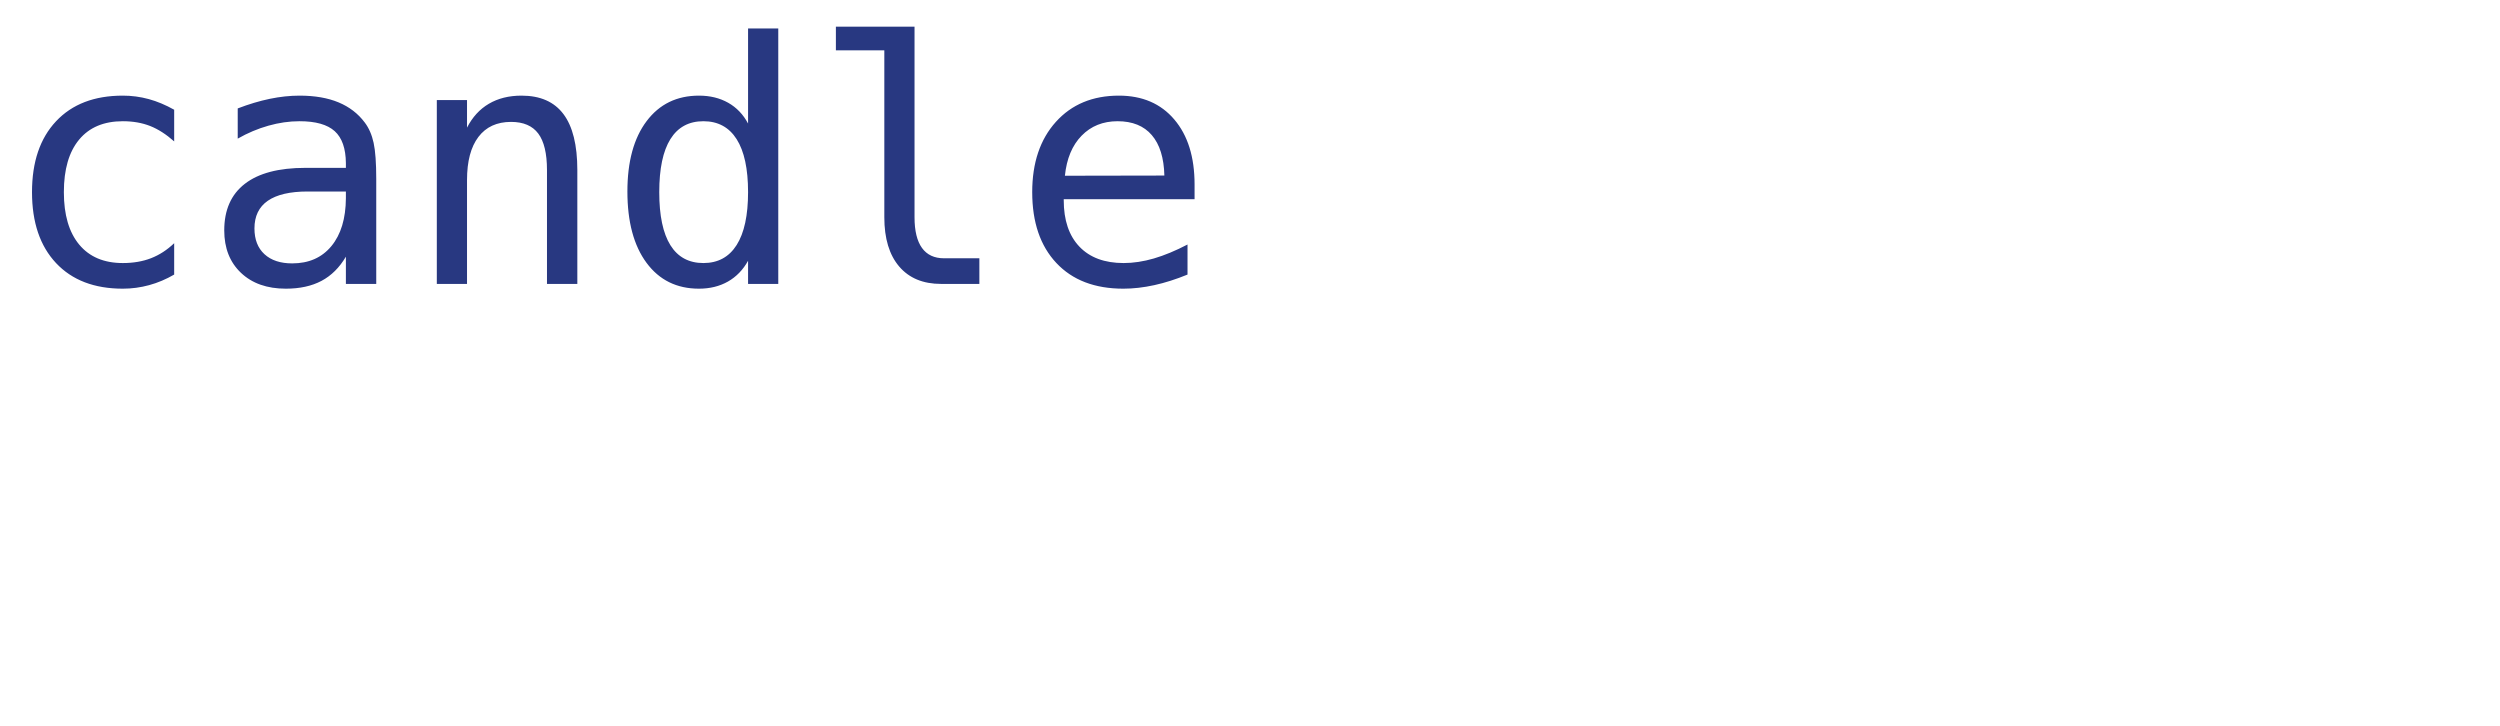
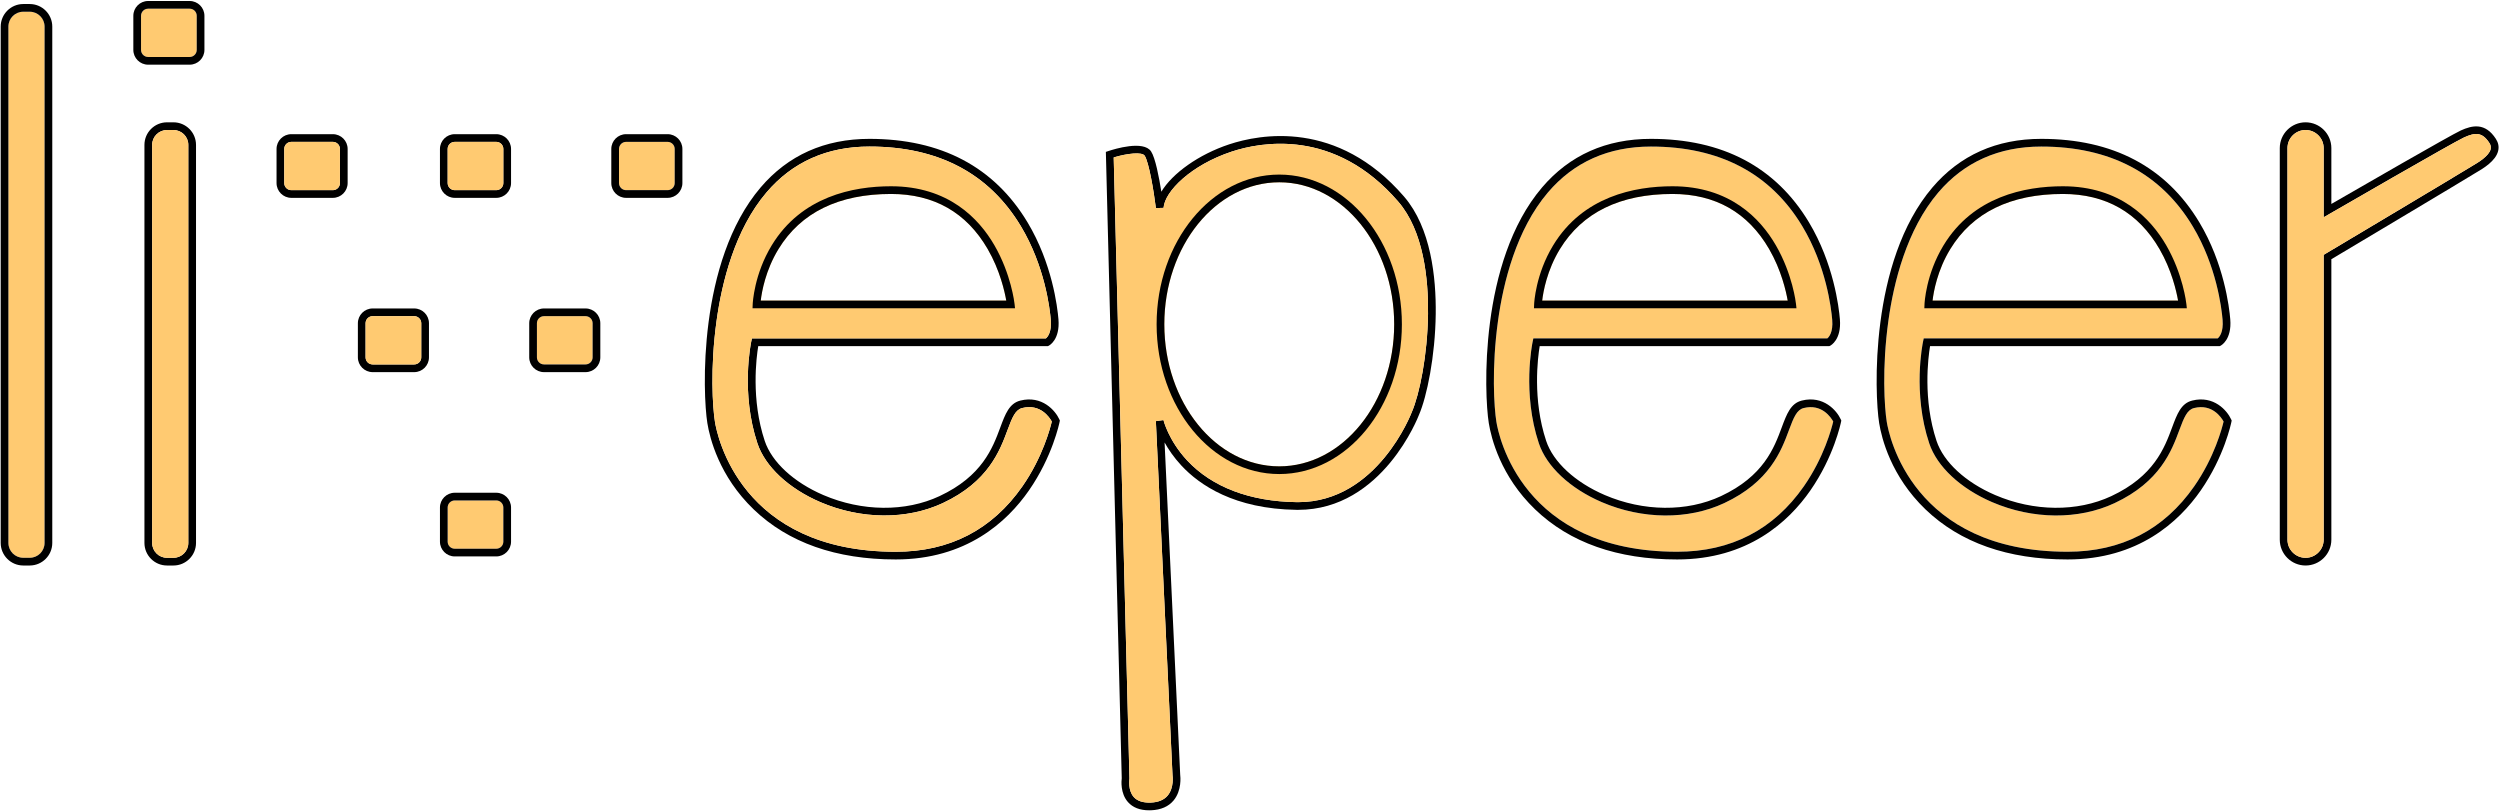
- <svg xmlns="http://www.w3.org/2000/svg" id="Layer_1" data-name="Layer 1" viewBox="0 0 1041.07 302.26">
-   <defs>
-     <style>.cls-1{font-size:140px;fill:#283881;font-family:AndaleMono, Andale Mono;}</style>
-   </defs>
-   <g id="Symbols">
-     <text class="cls-1" transform="translate(0 118.23)">candle</text>
+ <svg xmlns="http://www.w3.org/2000/svg" width="1104px" height="358px" viewBox="0 0 1104 358" version="1.1">
+   <g id="Symbols" stroke="none" stroke-width="1" fill="none" fill-rule="evenodd">
+     <g id="illu/title" transform="translate(-1536, -352)">
+       <g id="Group-399" transform="translate(9, 12)">
+         <g id="Group" transform="translate(1526.709, 339.8407)">
+           <path d="M689.164,110.122 C699.031,93.993 715.752,85.815 738.86,85.815 C757.815,85.815 772.169,93.989 781.524,110.111 C786.959,119.476 789.056,128.966 789.74,132.897 L681.322,132.897 C681.77,129.053 683.412,119.522 689.164,110.122 M796.805,180.346 C793.767,181.105 792.416,184.38 790.291,190.101 C786.918,199.185 781.82,212.913 761.7,222.331 C745.802,229.773 725.59,229.612 707.632,221.899 C693.657,215.898 683.273,206.193 679.855,195.938 C672.444,173.706 676.937,151.868 677.132,150.949 L677.418,149.601 L807.239,149.601 C807.943,149.022 809.856,146.92 809.398,141.421 C808.958,136.144 806.707,117.572 796.216,100.098 C782.186,76.727 759.68,64.879 729.321,64.879 C710.603,64.879 695.308,71.694 683.859,85.138 C669.858,101.577 664.147,124.999 661.822,141.754 C658.919,162.665 660.078,180.13 661.097,186.444 C662.043,192.316 672.33,243.813 740.935,243.813 C764.687,243.813 783.508,234.094 796.872,214.923 C805.801,202.116 809.185,189.128 809.847,186.305 C808.849,184.493 804.808,178.343 796.805,180.346" id="Fill-1" fill="#FFCA71" />
+           <path d="M861.551,110.122 C871.418,93.993 888.139,85.815 911.247,85.815 C930.202,85.815 944.556,93.989 953.911,110.111 C959.346,119.476 961.443,128.966 962.127,132.897 L853.709,132.897 C854.157,129.053 855.799,119.522 861.551,110.122 M969.192,180.346 C966.154,181.105 964.803,184.38 962.678,190.101 C959.305,199.185 954.207,212.913 934.087,222.331 C918.189,229.773 897.977,229.612 880.019,221.899 C866.044,215.898 855.66,206.193 852.242,195.938 C844.83,173.706 849.324,151.868 849.519,150.949 L849.805,149.601 L979.626,149.601 C980.33,149.022 982.243,146.92 981.785,141.421 C981.345,136.144 979.094,117.572 968.603,100.098 C954.573,76.727 932.067,64.879 901.708,64.879 C882.99,64.879 867.695,71.694 856.246,85.138 C842.245,101.577 836.534,124.999 834.209,141.754 C831.306,162.665 832.465,180.13 833.484,186.444 C834.43,192.316 844.717,243.813 913.322,243.813 C937.074,243.813 955.895,234.094 969.259,214.923 C978.188,202.116 981.572,189.128 982.234,186.305 C981.235,184.493 977.19,178.343 969.192,180.346" id="Fill-3" fill="#FFCA71" />
+           <path d="M10.566,5.337 C6.945,5.337 4,8.283 4,11.904 L4,239.919 C4,243.54 6.945,246.486 10.566,246.486 L13.409,246.486 C17.03,246.486 19.976,243.54 19.976,239.919 L19.976,11.904 C19.976,8.283 17.03,5.337 13.409,5.337 L10.566,5.337 Z" id="Fill-9" fill="#FFCA71" />
+           <path d="M65.701,4 C63.976,4 62.573,5.403 62.573,7.129 L62.573,22.193 C62.573,23.919 63.976,25.322 65.701,25.322 L84.04,25.322 C85.764,25.322 87.168,23.919 87.168,22.193 L87.168,7.129 C87.168,5.403 85.764,4 84.04,4 L65.701,4 Z" id="Fill-11" fill="#FFCA71" />
+           <path d="M276.77,62.809 C275.045,62.809 273.642,64.213 273.642,65.938 L273.642,81.002 C273.642,82.728 275.045,84.132 276.77,84.132 L295.109,84.132 C296.833,84.132 298.237,82.728 298.237,81.002 L298.237,65.938 C298.237,64.213 296.833,62.809 295.109,62.809 L276.77,62.809 Z" id="Fill-19" fill="#FFCA71" />
+           <path d="M240.525,139.773 C238.8,139.773 237.397,141.176 237.397,142.901 L237.397,157.966 C237.397,159.691 238.8,161.094 240.525,161.094 L258.863,161.094 C260.588,161.094 261.992,159.691 261.992,157.966 L261.992,142.901 C261.992,141.176 260.588,139.773 258.863,139.773 L240.525,139.773 Z" id="Fill-21" fill="#FFCA71" />
+           <path d="M201.103,221.155 C199.377,221.155 197.974,222.558 197.974,224.284 L197.974,239.348 C197.974,241.074 199.377,242.477 201.103,242.477 L219.441,242.477 C221.166,242.477 222.57,241.074 222.57,239.348 L222.57,224.284 C222.57,222.558 221.166,221.155 219.441,221.155 L201.103,221.155 Z" id="Fill-25" fill="#FFCA71" />
+           <path d="M74.043,57.574 C70.421,57.574 67.475,60.52 67.475,64.141 L67.475,239.919 C67.475,243.54 70.421,246.486 74.043,246.486 L76.885,246.486 C80.505,246.486 83.451,243.54 83.451,239.919 L83.451,64.141 C83.451,60.52 80.505,57.574 76.885,57.574 L74.043,57.574 Z M76.885,249.887 L74.043,249.887 C68.546,249.887 64.075,245.415 64.075,239.919 L64.075,64.141 C64.075,58.645 68.546,54.174 74.043,54.174 L76.885,54.174 C82.38,54.174 86.853,58.645 86.853,64.141 L86.853,239.919 C86.853,245.415 82.38,249.887 76.885,249.887 L76.885,249.887 Z" id="Fill-129" fill="#000000" />
+           <path d="M1018.429,57.574 C1014.024,57.574 1010.441,61.157 1010.441,65.562 L1010.441,238.498 C1010.441,242.903 1014.024,246.486 1018.429,246.486 C1022.834,246.486 1026.417,242.903 1026.417,238.498 L1026.417,112.696 L1027.247,112.202 C1027.856,111.839 1088.174,75.887 1091.371,73.833 C1091.615,73.676 1091.96,73.472 1092.378,73.227 C1094.488,71.991 1099.428,69.095 1100.165,66.011 C1100.381,65.104 1100.211,64.261 1099.629,63.354 C1096.435,58.387 1093.342,58.617 1088.399,60.865 C1083.63,63.033 1029.515,94.326 1028.969,94.642 L1026.417,96.118 L1026.417,65.562 C1026.417,61.157 1022.834,57.574 1018.429,57.574 M1018.429,249.887 C1012.15,249.887 1007.04,244.777 1007.04,238.498 L1007.04,65.562 C1007.04,59.283 1012.15,54.174 1018.429,54.174 C1024.708,54.174 1029.818,59.283 1029.818,65.562 L1029.818,90.224 C1040.79,83.886 1082.63,59.753 1086.992,57.769 C1091.999,55.495 1097.759,54.157 1102.489,61.516 C1103.575,63.206 1103.906,64.984 1103.472,66.801 C1102.398,71.295 1096.791,74.581 1094.097,76.161 C1093.729,76.377 1093.424,76.554 1093.209,76.692 C1090.134,78.67 1037.423,110.095 1029.818,114.628 L1029.818,238.498 C1029.818,244.777 1024.708,249.887 1018.429,249.887" id="Fill-131" fill="#000000" />
+           <path d="M128.941,62.809 C127.215,62.809 125.812,64.213 125.812,65.938 L125.812,81.002 C125.812,82.728 127.215,84.132 128.941,84.132 L147.279,84.132 C149.003,84.132 150.407,82.728 150.407,81.002 L150.407,65.938 C150.407,64.213 149.003,62.809 147.279,62.809 L128.941,62.809 Z M147.279,87.532 L128.941,87.532 C125.34,87.532 122.412,84.603 122.412,81.002 L122.412,65.938 C122.412,62.337 125.34,59.41 128.941,59.41 L147.279,59.41 C150.878,59.41 153.807,62.337 153.807,65.938 L153.807,81.002 C153.807,84.603 150.878,87.532 147.279,87.532 L147.279,87.532 Z" id="Fill-135" fill="#000000" />
+           <path d="M201.103,62.809 C199.377,62.809 197.974,64.213 197.974,65.938 L197.974,81.002 C197.974,82.728 199.377,84.132 201.103,84.132 L219.441,84.132 C221.166,84.132 222.57,82.728 222.57,81.002 L222.57,65.938 C222.57,64.213 221.166,62.809 219.441,62.809 L201.103,62.809 Z M219.441,87.532 L201.103,87.532 C197.502,87.532 194.574,84.603 194.574,81.002 L194.574,65.938 C194.574,62.337 197.502,59.41 201.103,59.41 L219.441,59.41 C223.041,59.41 225.97,62.337 225.97,65.938 L225.97,81.002 C225.97,84.603 223.041,87.532 219.441,87.532 L219.441,87.532 Z" id="Fill-137" fill="#000000" />
+           <path d="M164.857,139.773 C163.132,139.773 161.729,141.176 161.729,142.901 L161.729,157.966 C161.729,159.691 163.132,161.094 164.857,161.094 L183.196,161.094 C184.92,161.094 186.324,159.691 186.324,157.966 L186.324,142.901 C186.324,141.176 184.92,139.773 183.196,139.773 L164.857,139.773 Z M183.196,164.495 L164.857,164.495 C161.257,164.495 158.329,161.566 158.329,157.966 L158.329,142.901 C158.329,139.301 161.257,136.373 164.857,136.373 L183.196,136.373 C186.795,136.373 189.724,139.301 189.724,142.901 L189.724,157.966 C189.724,161.566 186.795,164.495 183.196,164.495 L183.196,164.495 Z" id="Fill-143" fill="#000000" />
+           <path d="M384.238,64.879 C365.519,64.879 350.222,71.695 338.774,85.139 C324.774,101.579 319.063,125.001 316.738,141.755 C313.835,162.666 314.995,180.131 316.013,186.444 C316.96,192.317 327.247,243.814 395.851,243.814 C419.604,243.814 438.425,234.094 451.789,214.923 C460.717,202.116 464.102,189.128 464.763,186.305 C463.765,184.493 459.721,178.343 451.721,180.346 C448.682,181.106 447.332,184.38 445.207,190.102 C441.834,199.186 436.735,212.914 416.617,222.331 C400.719,229.772 380.509,229.611 362.549,221.9 C348.574,215.899 338.189,206.193 334.771,195.94 C327.36,173.706 331.853,151.868 332.048,150.949 L332.334,149.602 L462.155,149.602 C462.859,149.023 464.772,146.92 464.314,141.421 C463.875,136.146 461.626,117.576 451.133,100.098 C437.102,76.728 414.596,64.879 384.238,64.879 M395.851,247.214 C369.5,247.214 348.393,239.776 333.119,225.108 C317.833,210.429 313.717,193.558 312.656,186.985 C310.599,174.238 308.322,115.654 336.186,82.935 C348.31,68.697 364.477,61.479 384.238,61.479 C415.873,61.479 439.36,73.883 454.048,98.348 C464.919,116.456 467.248,135.678 467.703,141.138 C468.458,150.198 463.634,152.72 463.428,152.822 L463.069,153.002 L335.131,153.002 C334.293,158.067 331.905,176.589 337.996,194.864 C341.113,204.212 350.793,213.151 363.89,218.775 C380.972,226.111 400.144,226.287 415.175,219.251 C434.033,210.425 438.649,197.994 442.02,188.918 C444.227,182.974 445.971,178.278 450.897,177.047 C460.442,174.669 466.326,181.453 468.104,185.375 L468.33,185.874 L468.222,186.411 C468.098,187.032 465.057,201.789 454.649,216.766 C444.996,230.656 426.96,247.214 395.851,247.214" id="Fill-147" fill="#000000" />
+           <path d="M492.102,69.683 L499.06,344.054 L499.035,344.21 C499.028,344.254 498.303,349.133 500.966,352.124 C502.532,353.883 505.047,354.704 508.46,354.577 C511.821,354.446 514.342,353.392 515.956,351.443 C518.845,347.955 518.097,342.704 518.088,342.651 L518.072,342.479 L510.722,186.127 L514.076,185.66 C514.096,185.746 516.286,194.662 524.577,203.528 C535.545,215.255 552.248,221.61 572.876,221.904 C573.098,221.908 573.322,221.909 573.544,221.909 C608.578,221.909 623.599,182.516 623.748,182.116 C627.157,174.267 630.689,156.92 630.911,138.785 C631.099,123.338 628.97,102.199 617.76,89.206 C589.611,56.583 556.934,62.894 544.19,67.12 C526.286,73.06 514.639,84.637 514.116,91.956 L510.733,92.045 C509.806,84.589 507.639,71.714 505.772,68.905 C504.617,67.165 498.014,67.894 492.102,69.683 M507.761,357.99 C503.683,357.99 500.54,356.772 498.408,354.364 C494.978,350.489 495.513,344.913 495.654,343.84 L488.639,67.235 L489.832,66.837 C492.381,65.987 505.265,62.003 508.604,67.022 C510.502,69.88 512.149,78.539 513.14,84.821 C518,76.728 529.589,68.382 543.12,63.894 C556.514,59.452 590.844,52.808 620.335,86.986 C632.24,100.784 634.505,122.792 634.31,138.827 C634.084,157.412 630.411,175.31 626.9,183.384 C626.778,183.721 610.911,225.305 573.547,225.309 C573.306,225.309 573.07,225.307 572.827,225.304 C545.459,224.913 530.058,214.43 521.959,205.705 C518.652,202.143 516.265,198.604 514.569,195.548 L521.464,342.244 C521.579,343.118 522.216,349.214 518.576,353.611 C516.319,356.336 512.959,357.804 508.591,357.974 C508.311,357.985 508.034,357.99 507.761,357.99" id="Fill-149" fill="#000000" />
+           <path d="M565.207,206.099 C537.221,206.099 514.452,177.962 514.452,143.376 C514.452,108.791 537.221,80.655 565.207,80.655 C593.193,80.655 615.962,108.791 615.962,143.376 C615.962,177.962 593.193,206.099 565.207,206.099 M617.761,89.206 C589.611,56.583 556.935,62.894 544.19,67.12 C526.286,73.06 514.639,84.637 514.116,91.956 L510.733,92.045 C509.806,84.589 507.639,71.714 505.772,68.905 C504.617,67.165 498.014,67.894 492.102,69.683 L499.06,344.054 L499.035,344.21 C499.028,344.254 498.304,349.133 500.967,352.124 C502.532,353.883 505.048,354.704 508.461,354.577 C511.821,354.446 514.343,353.392 515.957,351.443 C518.846,347.954 518.098,342.704 518.089,342.651 L518.072,342.479 L510.723,186.127 L514.076,185.66 C514.097,185.746 516.286,194.662 524.577,203.528 C535.546,215.255 552.248,221.61 572.876,221.904 C573.099,221.908 573.322,221.909 573.544,221.909 C608.578,221.909 623.6,182.516 623.748,182.116 C627.157,174.267 630.689,156.92 630.911,138.785 C631.1,123.338 628.971,102.199 617.761,89.206" id="Fill-5" fill="#FFCA71" />
+           <path d="M344.08,110.122 C353.948,93.993 370.668,85.815 393.776,85.815 C412.731,85.815 427.085,93.989 436.44,110.111 C441.875,119.476 443.972,128.966 444.656,132.897 L336.239,132.897 C336.687,129.053 338.329,119.522 344.08,110.122 M451.722,180.346 C448.683,181.105 447.332,184.38 445.207,190.101 C441.834,199.185 436.735,212.914 416.617,222.331 C400.72,229.771 380.51,229.611 362.549,221.899 C348.574,215.898 338.189,206.193 334.771,195.939 C327.36,173.706 331.853,151.868 332.048,150.949 L332.334,149.601 L462.155,149.601 C462.859,149.022 464.772,146.92 464.314,141.421 C463.875,136.145 461.626,117.576 451.133,100.098 C437.102,76.727 414.597,64.879 384.238,64.879 C365.519,64.879 350.223,71.695 338.774,85.139 C324.774,101.579 319.063,125.001 316.738,141.755 C313.835,162.666 314.995,180.131 316.014,186.444 C316.96,192.316 327.247,243.813 395.851,243.813 C419.604,243.813 438.425,234.094 451.789,214.923 C460.718,202.116 464.102,189.128 464.764,186.305 C463.766,184.493 459.722,178.343 451.722,180.346" id="Fill-7" fill="#FFCA71" />
+           <path d="M74.043,57.574 C70.421,57.574 67.475,60.52 67.475,64.141 L67.475,239.919 C67.475,243.54 70.421,246.486 74.043,246.486 L76.885,246.486 C80.505,246.486 83.451,243.54 83.451,239.919 L83.451,64.141 C83.451,60.52 80.505,57.574 76.885,57.574 L74.043,57.574 Z" id="Fill-13" fill="#FFCA71" />
+           <path d="M128.941,62.809 C127.215,62.809 125.812,64.213 125.812,65.938 L125.812,81.002 C125.812,82.728 127.215,84.132 128.941,84.132 L147.279,84.132 C149.003,84.132 150.407,82.728 150.407,81.002 L150.407,65.938 C150.407,64.213 149.003,62.809 147.279,62.809 L128.941,62.809 Z" id="Fill-15" fill="#FFCA71" />
+           <path d="M201.103,62.809 C199.377,62.809 197.974,64.213 197.974,65.938 L197.974,81.002 C197.974,82.728 199.377,84.132 201.103,84.132 L219.441,84.132 C221.166,84.132 222.57,82.728 222.57,81.002 L222.57,65.938 C222.57,64.213 221.166,62.809 219.441,62.809 L201.103,62.809 Z" id="Fill-17" fill="#FFCA71" />
+           <path d="M164.857,139.773 C163.132,139.773 161.729,141.176 161.729,142.901 L161.729,157.966 C161.729,159.691 163.132,161.094 164.857,161.094 L183.196,161.094 C184.92,161.094 186.324,159.691 186.324,157.966 L186.324,142.901 C186.324,141.176 184.92,139.773 183.196,139.773 L164.857,139.773 Z" id="Fill-23" fill="#FFCA71" />
+           <path d="M1018.429,57.574 C1014.024,57.574 1010.441,61.157 1010.441,65.562 L1010.441,238.498 C1010.441,242.903 1014.024,246.486 1018.429,246.486 C1022.834,246.486 1026.417,242.903 1026.417,238.498 L1026.417,112.696 L1027.247,112.202 C1027.856,111.839 1088.174,75.887 1091.371,73.833 C1091.615,73.676 1091.96,73.472 1092.378,73.227 C1094.488,71.991 1099.428,69.095 1100.165,66.011 C1100.381,65.104 1100.211,64.261 1099.629,63.354 C1096.435,58.387 1093.342,58.617 1088.399,60.865 C1083.63,63.033 1029.515,94.326 1028.969,94.642 L1026.417,96.118 L1026.417,65.562 C1026.417,61.157 1022.834,57.574 1018.429,57.574" id="Fill-27" fill="#FFCA71" />
+           <path d="M10.566,5.337 C6.945,5.337 4,8.283 4,11.904 L4,239.919 C4,243.54 6.945,246.486 10.566,246.486 L13.409,246.486 C17.03,246.486 19.976,243.54 19.976,239.919 L19.976,11.904 C19.976,8.283 17.03,5.337 13.409,5.337 L10.566,5.337 Z M13.409,249.887 L10.566,249.887 C5.071,249.887 0.599,245.415 0.599,239.919 L0.599,11.904 C0.599,6.408 5.071,1.937 10.566,1.937 L13.409,1.937 C18.905,1.937 23.377,6.408 23.377,11.904 L23.377,239.919 C23.377,245.415 18.905,249.887 13.409,249.887 L13.409,249.887 Z" id="Fill-127" fill="#000000" />
+           <path d="M65.701,4 C63.976,4 62.573,5.403 62.573,7.129 L62.573,22.193 C62.573,23.919 63.976,25.322 65.701,25.322 L84.04,25.322 C85.764,25.322 87.168,23.919 87.168,22.193 L87.168,7.129 C87.168,5.403 85.764,4 84.04,4 L65.701,4 Z M84.04,28.723 L65.701,28.723 C62.101,28.723 59.173,25.794 59.173,22.193 L59.173,7.129 C59.173,3.528 62.101,0.6 65.701,0.6 L84.04,0.6 C87.639,0.6 90.568,3.528 90.568,7.129 L90.568,22.193 C90.568,25.794 87.639,28.723 84.04,28.723 L84.04,28.723 Z" id="Fill-133" fill="#000000" />
+           <path d="M201.103,221.155 C199.377,221.155 197.974,222.558 197.974,224.284 L197.974,239.348 C197.974,241.074 199.377,242.477 201.103,242.477 L219.441,242.477 C221.166,242.477 222.57,241.074 222.57,239.348 L222.57,224.284 C222.57,222.558 221.166,221.155 219.441,221.155 L201.103,221.155 Z M219.441,245.878 L201.103,245.878 C197.502,245.878 194.574,242.949 194.574,239.348 L194.574,224.284 C194.574,220.683 197.502,217.755 201.103,217.755 L219.441,217.755 C223.041,217.755 225.97,220.683 225.97,224.284 L225.97,239.348 C225.97,242.949 223.041,245.878 219.441,245.878 L219.441,245.878 Z" id="Fill-139" fill="#000000" />
+           <path d="M276.77,62.809 C275.045,62.809 273.642,64.213 273.642,65.938 L273.642,81.002 C273.642,82.728 275.045,84.132 276.77,84.132 L295.109,84.132 C296.833,84.132 298.237,82.728 298.237,81.002 L298.237,65.938 C298.237,64.213 296.833,62.809 295.109,62.809 L276.77,62.809 Z M295.109,87.532 L276.77,87.532 C273.17,87.532 270.242,84.603 270.242,81.002 L270.242,65.938 C270.242,62.337 273.17,59.41 276.77,59.41 L295.109,59.41 C298.708,59.41 301.637,62.337 301.637,65.938 L301.637,81.002 C301.637,84.603 298.708,87.532 295.109,87.532 L295.109,87.532 Z" id="Fill-141" fill="#000000" />
+           <path d="M240.525,139.773 C238.8,139.773 237.397,141.176 237.397,142.901 L237.397,157.966 C237.397,159.691 238.8,161.094 240.525,161.094 L258.863,161.094 C260.588,161.094 261.992,159.691 261.992,157.966 L261.992,142.901 C261.992,141.176 260.588,139.773 258.863,139.773 L240.525,139.773 Z M258.863,164.495 L240.525,164.495 C236.925,164.495 233.997,161.566 233.997,157.966 L233.997,142.901 C233.997,139.301 236.925,136.373 240.525,136.373 L258.863,136.373 C262.463,136.373 265.392,139.301 265.392,142.901 L265.392,157.966 C265.392,161.566 262.463,164.495 258.863,164.495 L258.863,164.495 Z" id="Fill-145" fill="#000000" />
+           <path d="M729.321,64.879 C710.603,64.879 695.307,71.694 683.859,85.138 C669.858,101.577 664.147,124.999 661.822,141.754 C658.919,162.665 660.078,180.13 661.096,186.444 C662.043,192.317 672.33,243.814 740.934,243.814 C764.687,243.814 783.508,234.094 796.872,214.923 C805.8,202.116 809.185,189.128 809.846,186.305 C808.848,184.493 804.807,178.343 796.804,180.346 C793.766,181.106 792.416,184.38 790.291,190.101 C786.918,199.186 781.82,212.913 761.7,222.331 C745.801,229.774 725.59,229.612 707.632,221.9 C693.657,215.899 683.273,206.193 679.855,195.939 C672.444,173.706 676.937,151.868 677.132,150.949 L677.418,149.602 L807.239,149.602 C807.943,149.023 809.856,146.92 809.398,141.421 C808.958,136.145 806.707,117.572 796.216,100.098 C782.186,76.728 759.679,64.879 729.321,64.879 M740.934,247.214 C714.584,247.214 693.477,239.776 678.202,225.108 C662.916,210.429 658.8,193.558 657.739,186.985 C655.683,174.237 653.407,115.65 681.27,82.933 C693.394,68.697 709.561,61.479 729.321,61.479 C760.957,61.479 784.444,73.883 799.131,98.348 C810,116.452 812.331,135.677 812.787,141.138 C813.542,150.198 808.717,152.72 808.512,152.822 L808.153,153.002 L680.215,153.002 C679.377,158.067 676.989,176.589 683.08,194.864 C686.196,204.212 695.876,213.15 708.973,218.775 C726.053,226.11 745.225,226.288 760.258,219.251 C779.117,210.424 783.733,197.994 787.104,188.917 C789.311,182.974 791.054,178.278 795.98,177.047 C805.531,174.669 811.41,181.453 813.187,185.375 L813.413,185.874 L813.305,186.411 C813.181,187.032 810.14,201.789 799.732,216.766 C790.079,230.656 772.043,247.214 740.934,247.214" id="Fill-153" fill="#000000" />
+           <path d="M901.709,64.879 C882.991,64.879 867.695,71.694 856.247,85.138 C842.246,101.577 836.535,124.999 834.21,141.754 C831.307,162.665 832.466,180.13 833.484,186.444 C834.431,192.317 844.718,243.814 913.322,243.814 C937.075,243.814 955.896,234.094 969.26,214.923 C978.188,202.116 981.573,189.128 982.234,186.305 C981.235,184.493 977.19,178.343 969.192,180.346 C966.154,181.106 964.804,184.38 962.679,190.101 C959.306,199.186 954.208,212.913 934.088,222.331 C918.189,229.774 897.978,229.612 880.02,221.9 C866.045,215.899 855.661,206.193 852.243,195.939 C844.831,173.706 849.325,151.868 849.52,150.949 L849.806,149.602 L979.627,149.602 C980.331,149.023 982.244,146.92 981.786,141.421 C981.346,136.145 979.095,117.572 968.604,100.098 C954.574,76.728 932.067,64.879 901.709,64.879 M913.322,247.214 C886.972,247.214 865.865,239.776 850.59,225.108 C835.304,210.429 831.188,193.558 830.127,186.985 C828.071,174.237 825.795,115.65 853.658,82.933 C865.782,68.697 881.949,61.479 901.709,61.479 C933.345,61.479 956.832,73.883 971.519,98.348 C982.388,116.452 984.719,135.677 985.175,141.138 C985.93,150.198 981.105,152.72 980.9,152.822 L980.541,153.002 L852.603,153.002 C851.765,158.067 849.376,176.589 855.468,194.863 C858.584,204.212 868.264,213.15 881.361,218.775 C898.441,226.11 917.613,226.288 932.646,219.251 C951.505,210.424 956.121,197.994 959.492,188.917 C961.699,182.974 963.442,178.278 968.368,177.047 C977.915,174.669 983.797,181.453 985.575,185.375 L985.801,185.874 L985.693,186.411 C985.569,187.032 982.528,201.789 972.12,216.766 C962.467,230.656 944.431,247.214 913.322,247.214" id="Fill-157" fill="#000000" />
+           <path d="M336.239,132.897 L444.656,132.897 C443.971,128.965 441.875,119.476 436.44,110.111 C427.085,93.989 412.731,85.815 393.776,85.815 C370.668,85.815 353.948,93.993 344.08,110.122 C338.329,119.522 336.687,129.052 336.239,132.897 L336.239,132.897 Z M448.526,136.297 L332.611,136.297 L332.681,134.53 C332.702,133.997 333.289,121.322 341.103,108.472 C354.201,86.935 376.976,82.415 393.776,82.415 C419.057,82.415 432.562,96.603 439.439,108.505 C446.827,121.29 448.264,133.883 448.322,134.414 L448.526,136.297 Z" id="Fill-151" fill="#000000" />
+           <path d="M681.322,132.897 L789.74,132.897 C789.055,128.965 786.959,119.476 781.524,110.111 C772.169,93.989 757.815,85.815 738.86,85.815 C715.752,85.815 699.031,93.993 689.164,110.122 C683.412,119.522 681.77,129.052 681.322,132.897 L681.322,132.897 Z M793.61,136.297 L677.694,136.297 L677.764,134.53 C677.785,133.997 678.373,121.322 686.186,108.472 C699.285,86.935 722.06,82.415 738.86,82.415 C764.141,82.415 777.646,96.603 784.523,108.505 C791.911,121.29 793.348,133.883 793.406,134.414 L793.61,136.297 Z" id="Fill-155" fill="#000000" />
+           <path d="M853.71,132.897 L962.128,132.897 C961.443,128.965 959.347,119.476 953.912,110.111 C944.557,93.989 930.203,85.815 911.248,85.815 C888.14,85.815 871.419,93.993 861.552,110.122 C855.8,119.522 854.158,129.052 853.71,132.897 L853.71,132.897 Z M965.998,136.297 L850.082,136.297 L850.152,134.53 C850.173,133.997 850.761,121.322 858.574,108.472 C871.673,86.935 894.448,82.415 911.248,82.415 C936.529,82.415 950.034,96.603 956.911,108.505 C964.299,121.29 965.736,133.883 965.794,134.414 L965.998,136.297 Z" id="Fill-159" fill="#000000" />
+           <path d="M565.207,80.654 C537.221,80.654 514.452,108.791 514.452,143.376 C514.452,177.962 537.221,206.098 565.207,206.098 C593.193,206.098 615.962,177.962 615.962,143.376 C615.962,108.791 593.193,80.654 565.207,80.654 M565.207,209.499 C535.346,209.499 511.052,179.836 511.052,143.376 C511.052,106.916 535.346,77.254 565.207,77.254 C595.068,77.254 619.362,106.916 619.362,143.376 C619.362,179.836 595.068,209.499 565.207,209.499" id="Fill-161" fill="#000000" />
+         </g>
+       </g>
+     </g>
  </g>
</svg>
